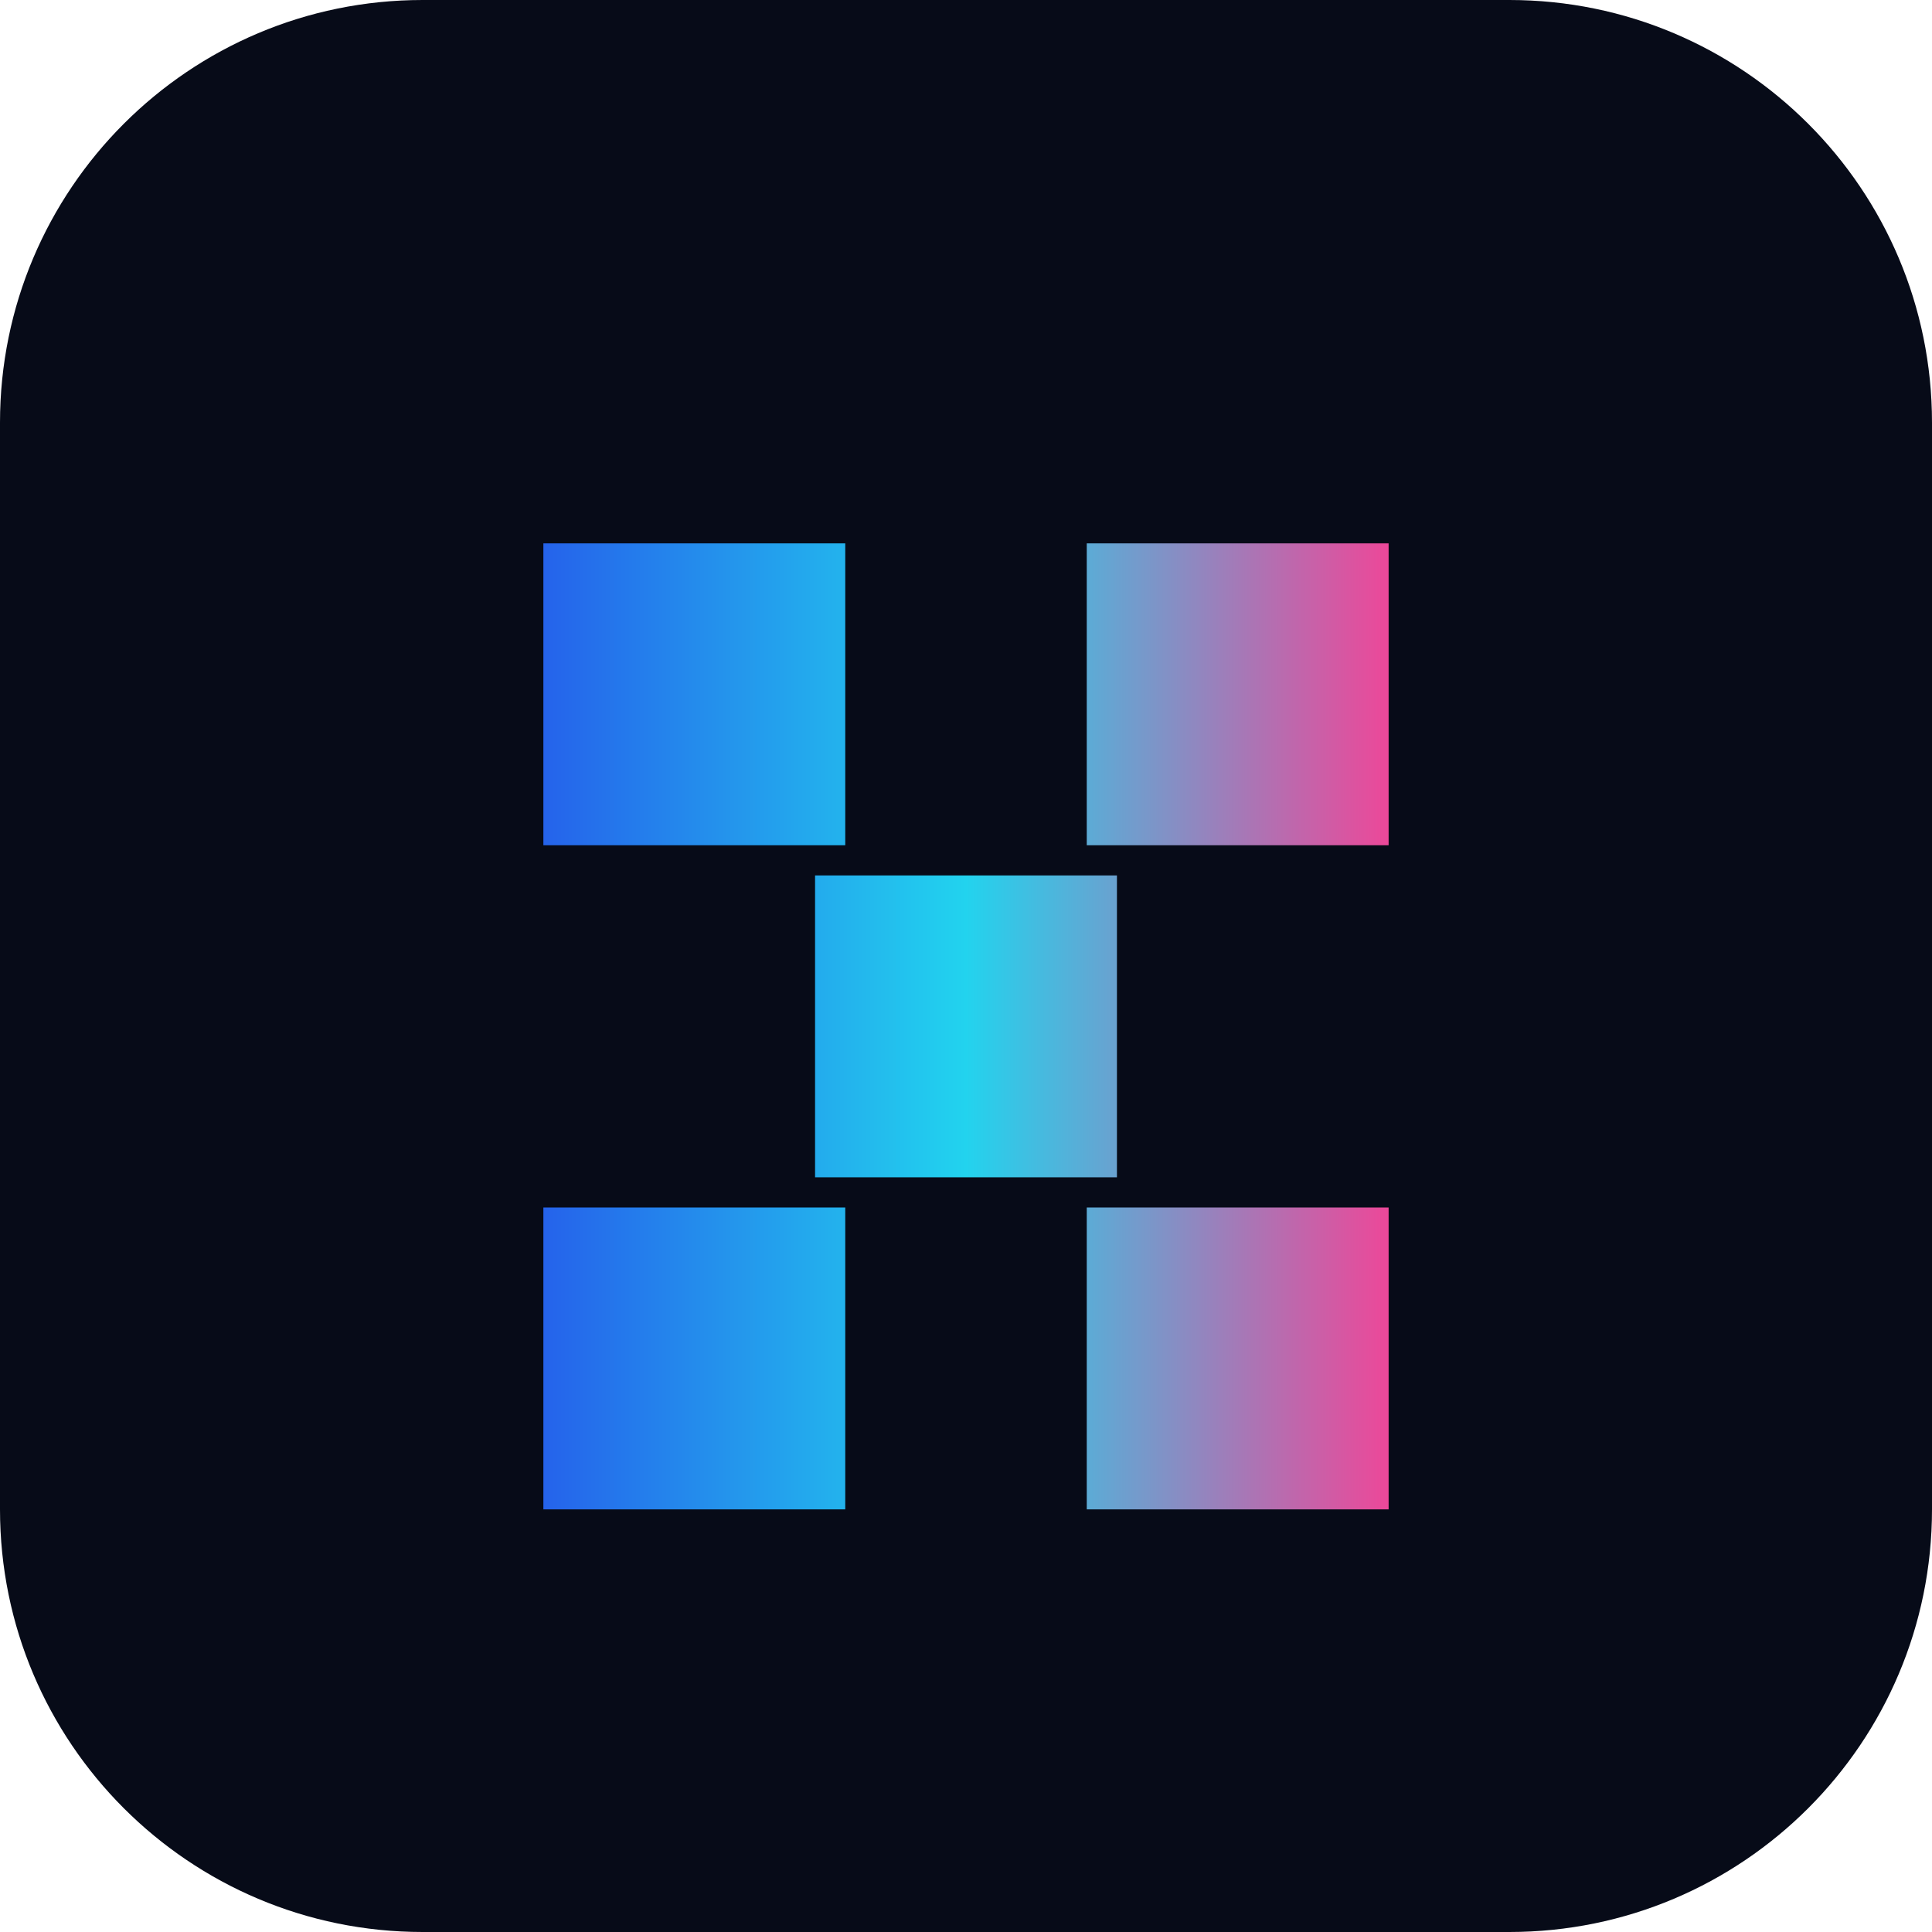
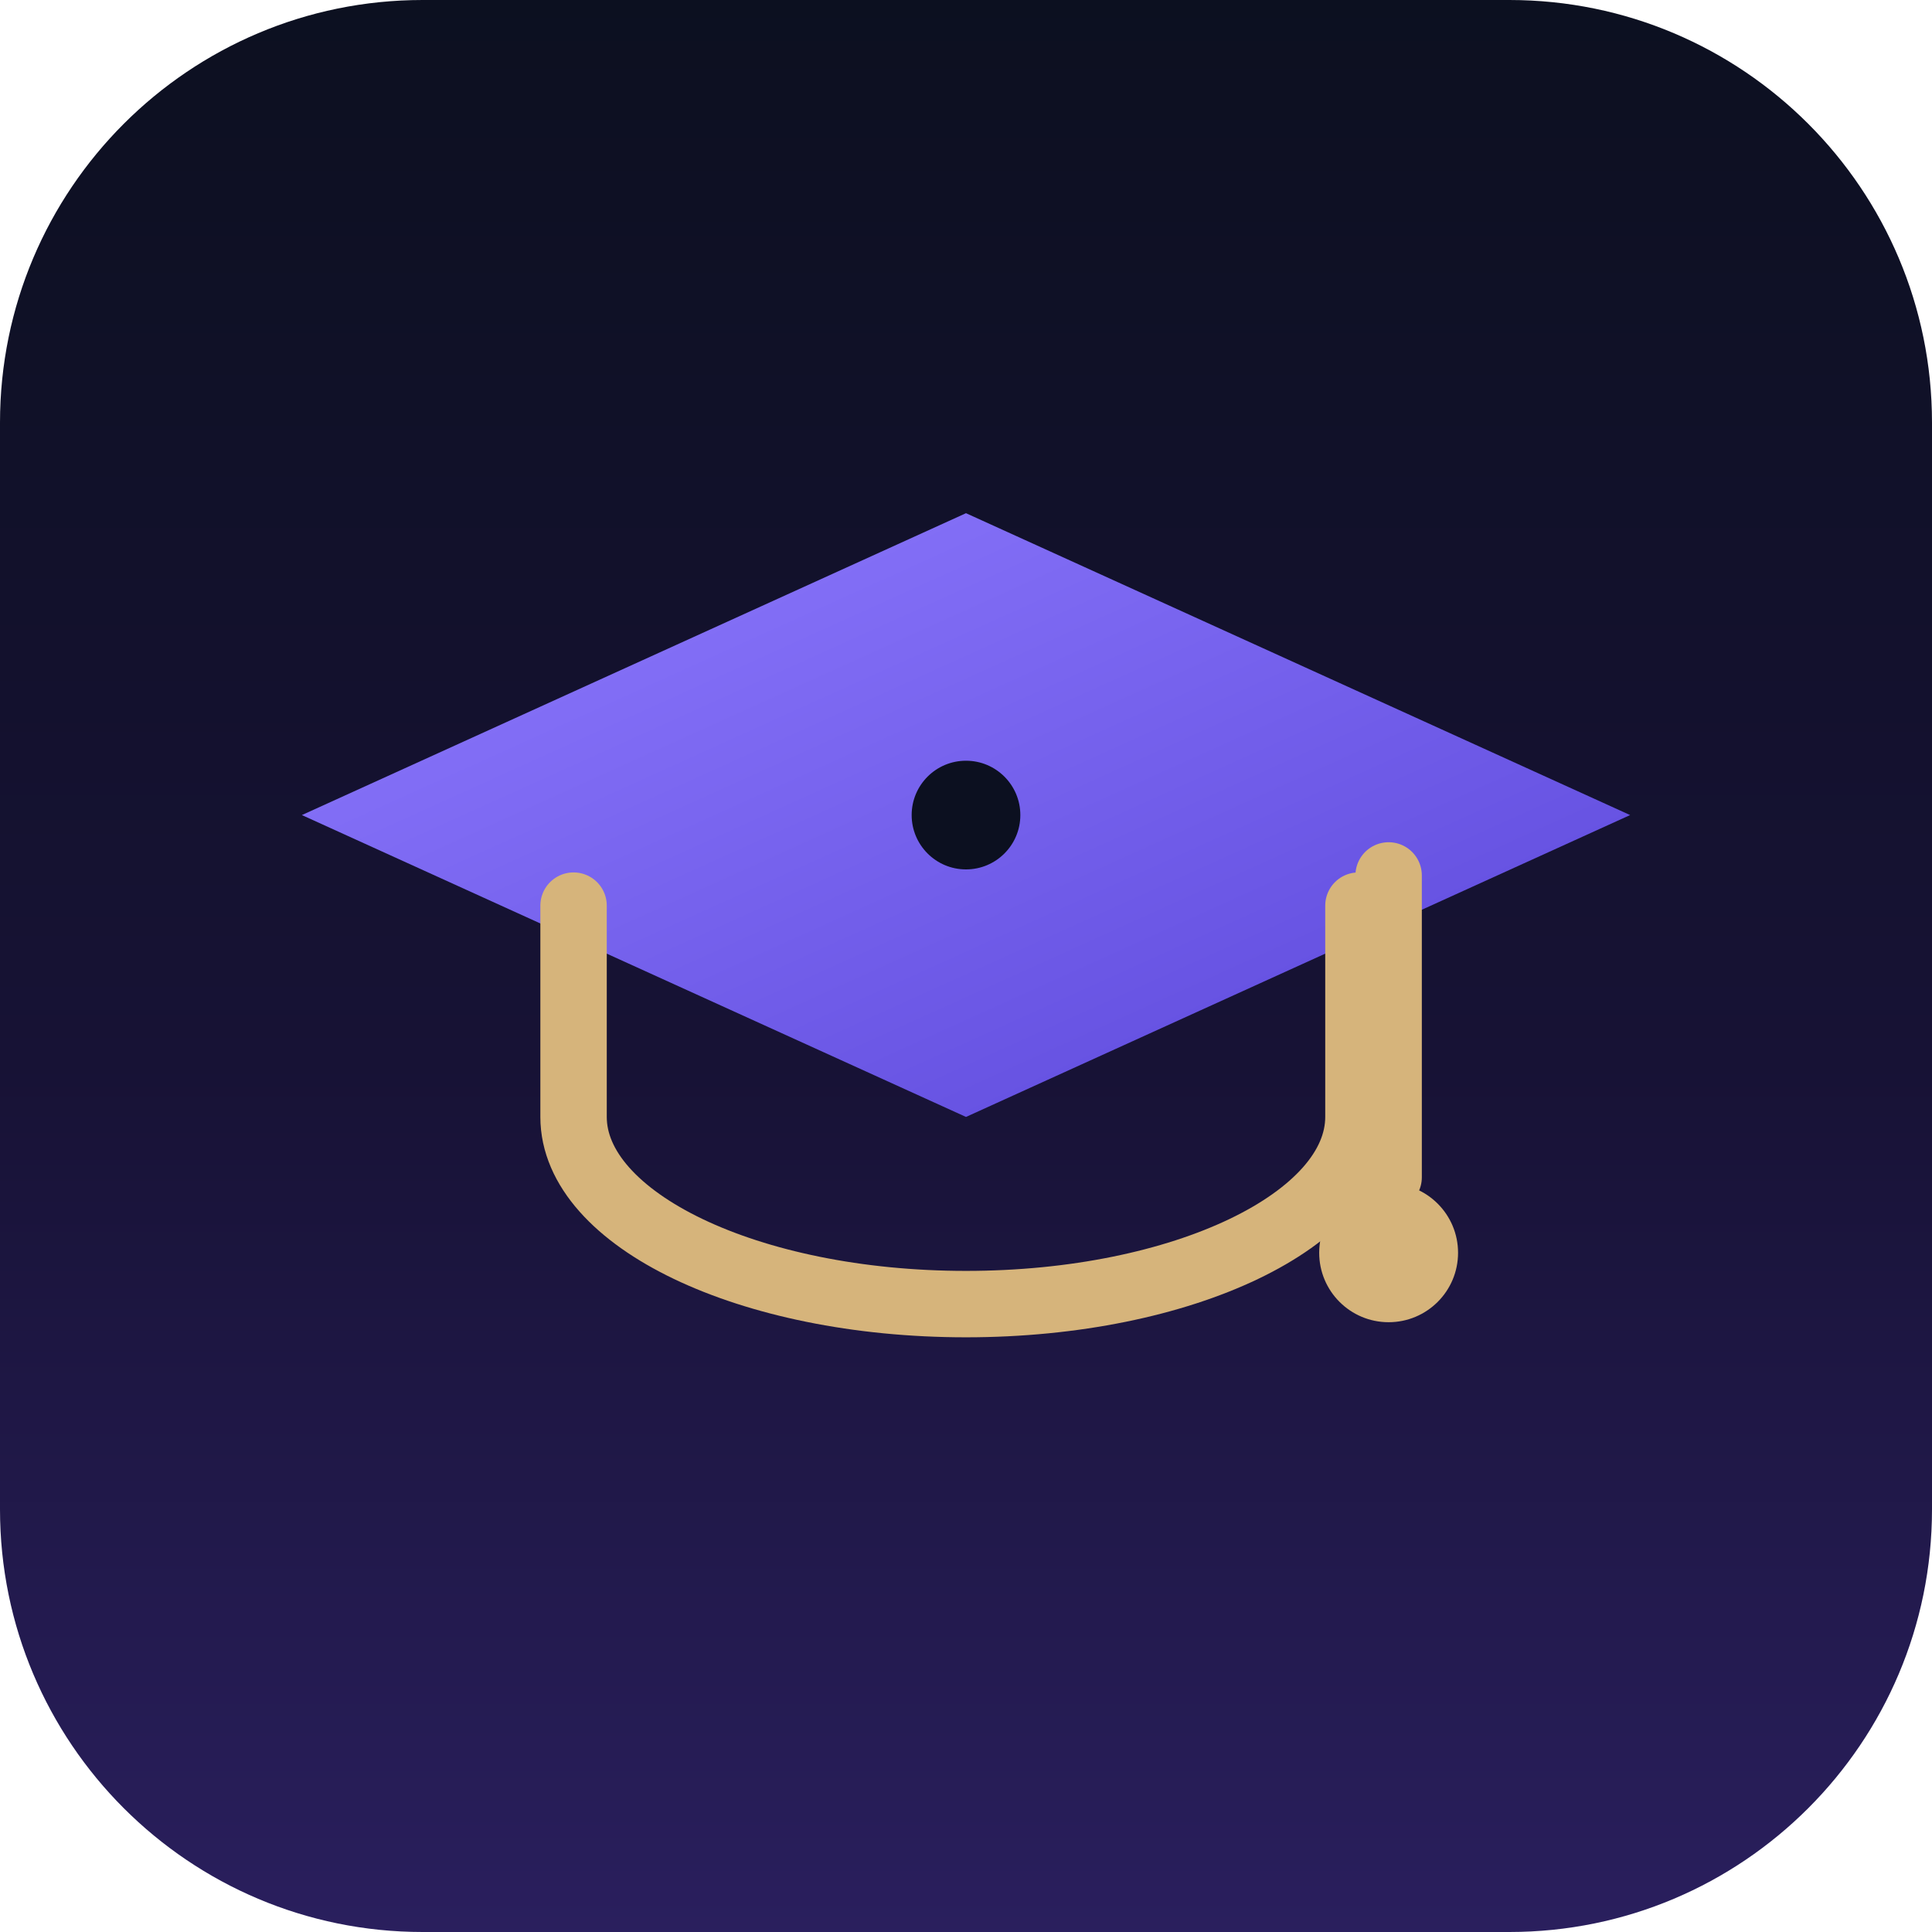
<svg xmlns="http://www.w3.org/2000/svg" viewBox="0 0 64 64">
  <defs>
-     <linearGradient id="g" x1="0" x2="1">
-       <stop stop-color="#2563eb" />
-       <stop offset=".5" stop-color="#22d3ee" />
-       <stop offset="1" stop-color="#ec4899" />
+     <linearGradient id="bg" x1="0" y1="0" x2="0" y2="1">
+       <stop offset="0" stop-color="#0c1020" />
+       <stop offset=".55" stop-color="#171235" />
+       <stop offset="1" stop-color="#2a1f5e" />
+     </linearGradient>
+     <linearGradient id="cap" x1="0" y1="0" x2="1" y2="1">
+       <stop offset="0" stop-color="#8f7bff" />
+       <stop offset="1" stop-color="#5a46d9" />
    </linearGradient>
  </defs>
-   <rect width="64" height="64" rx="14" fill="#070b18" />
-   <path d="M18 18h10v10H18zM36 18h10v10H36zM27 29h10v10H27zM18 40h10v10H18zM36 40h10v10H36z" fill="url(#g)" />
+   <rect width="64" height="64" rx="14" fill="url(#bg)" />
+   <path d="M32 17 54 27 32 37 10 27Z" fill="url(#cap)" />
+   <circle cx="32" cy="27" r="1.8" fill="#0c1020" />
+   <path d="M19 30v7c0 3.4 5.8 6.2 13 6.2s13-2.8 13-6.2v-7" fill="none" stroke="#d6b47b" stroke-width="2.2" stroke-linecap="round" />
+   <path d="M46 29v10" fill="none" stroke="#d6b47b" stroke-width="2.2" stroke-linecap="round" />
+   <circle cx="46" cy="41.5" r="2.3" fill="#d6b47b" />
</svg>
